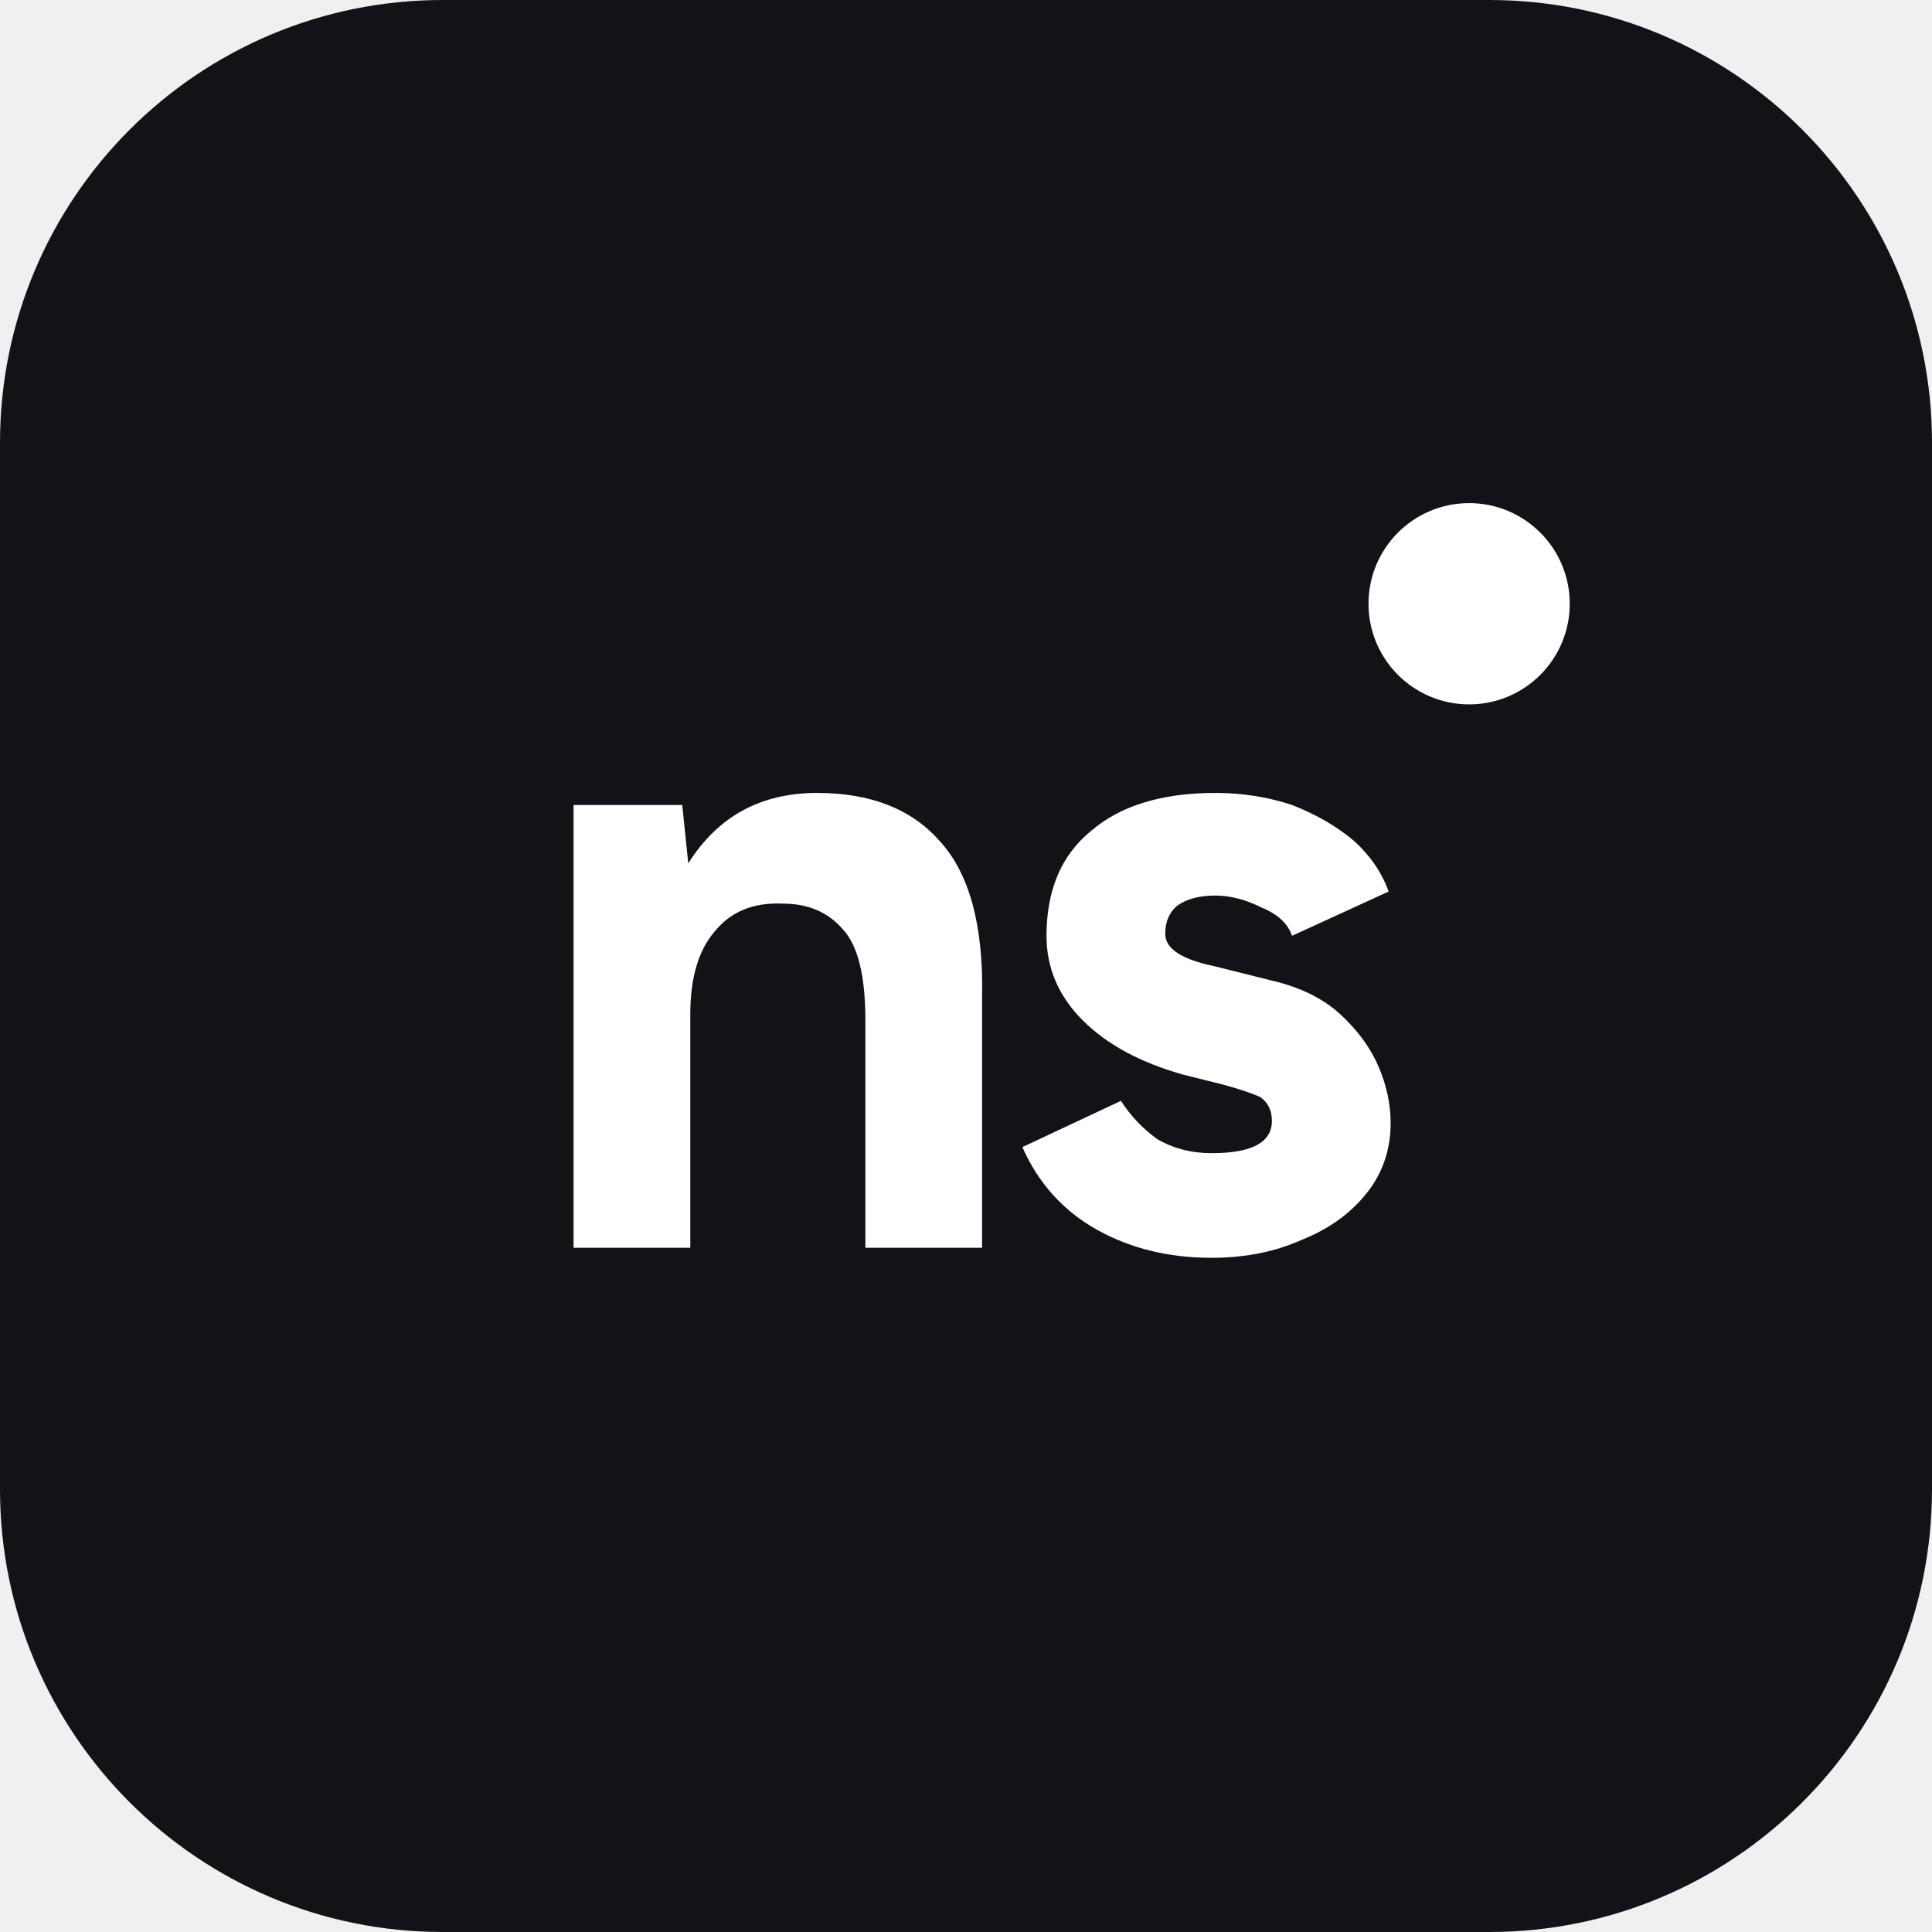
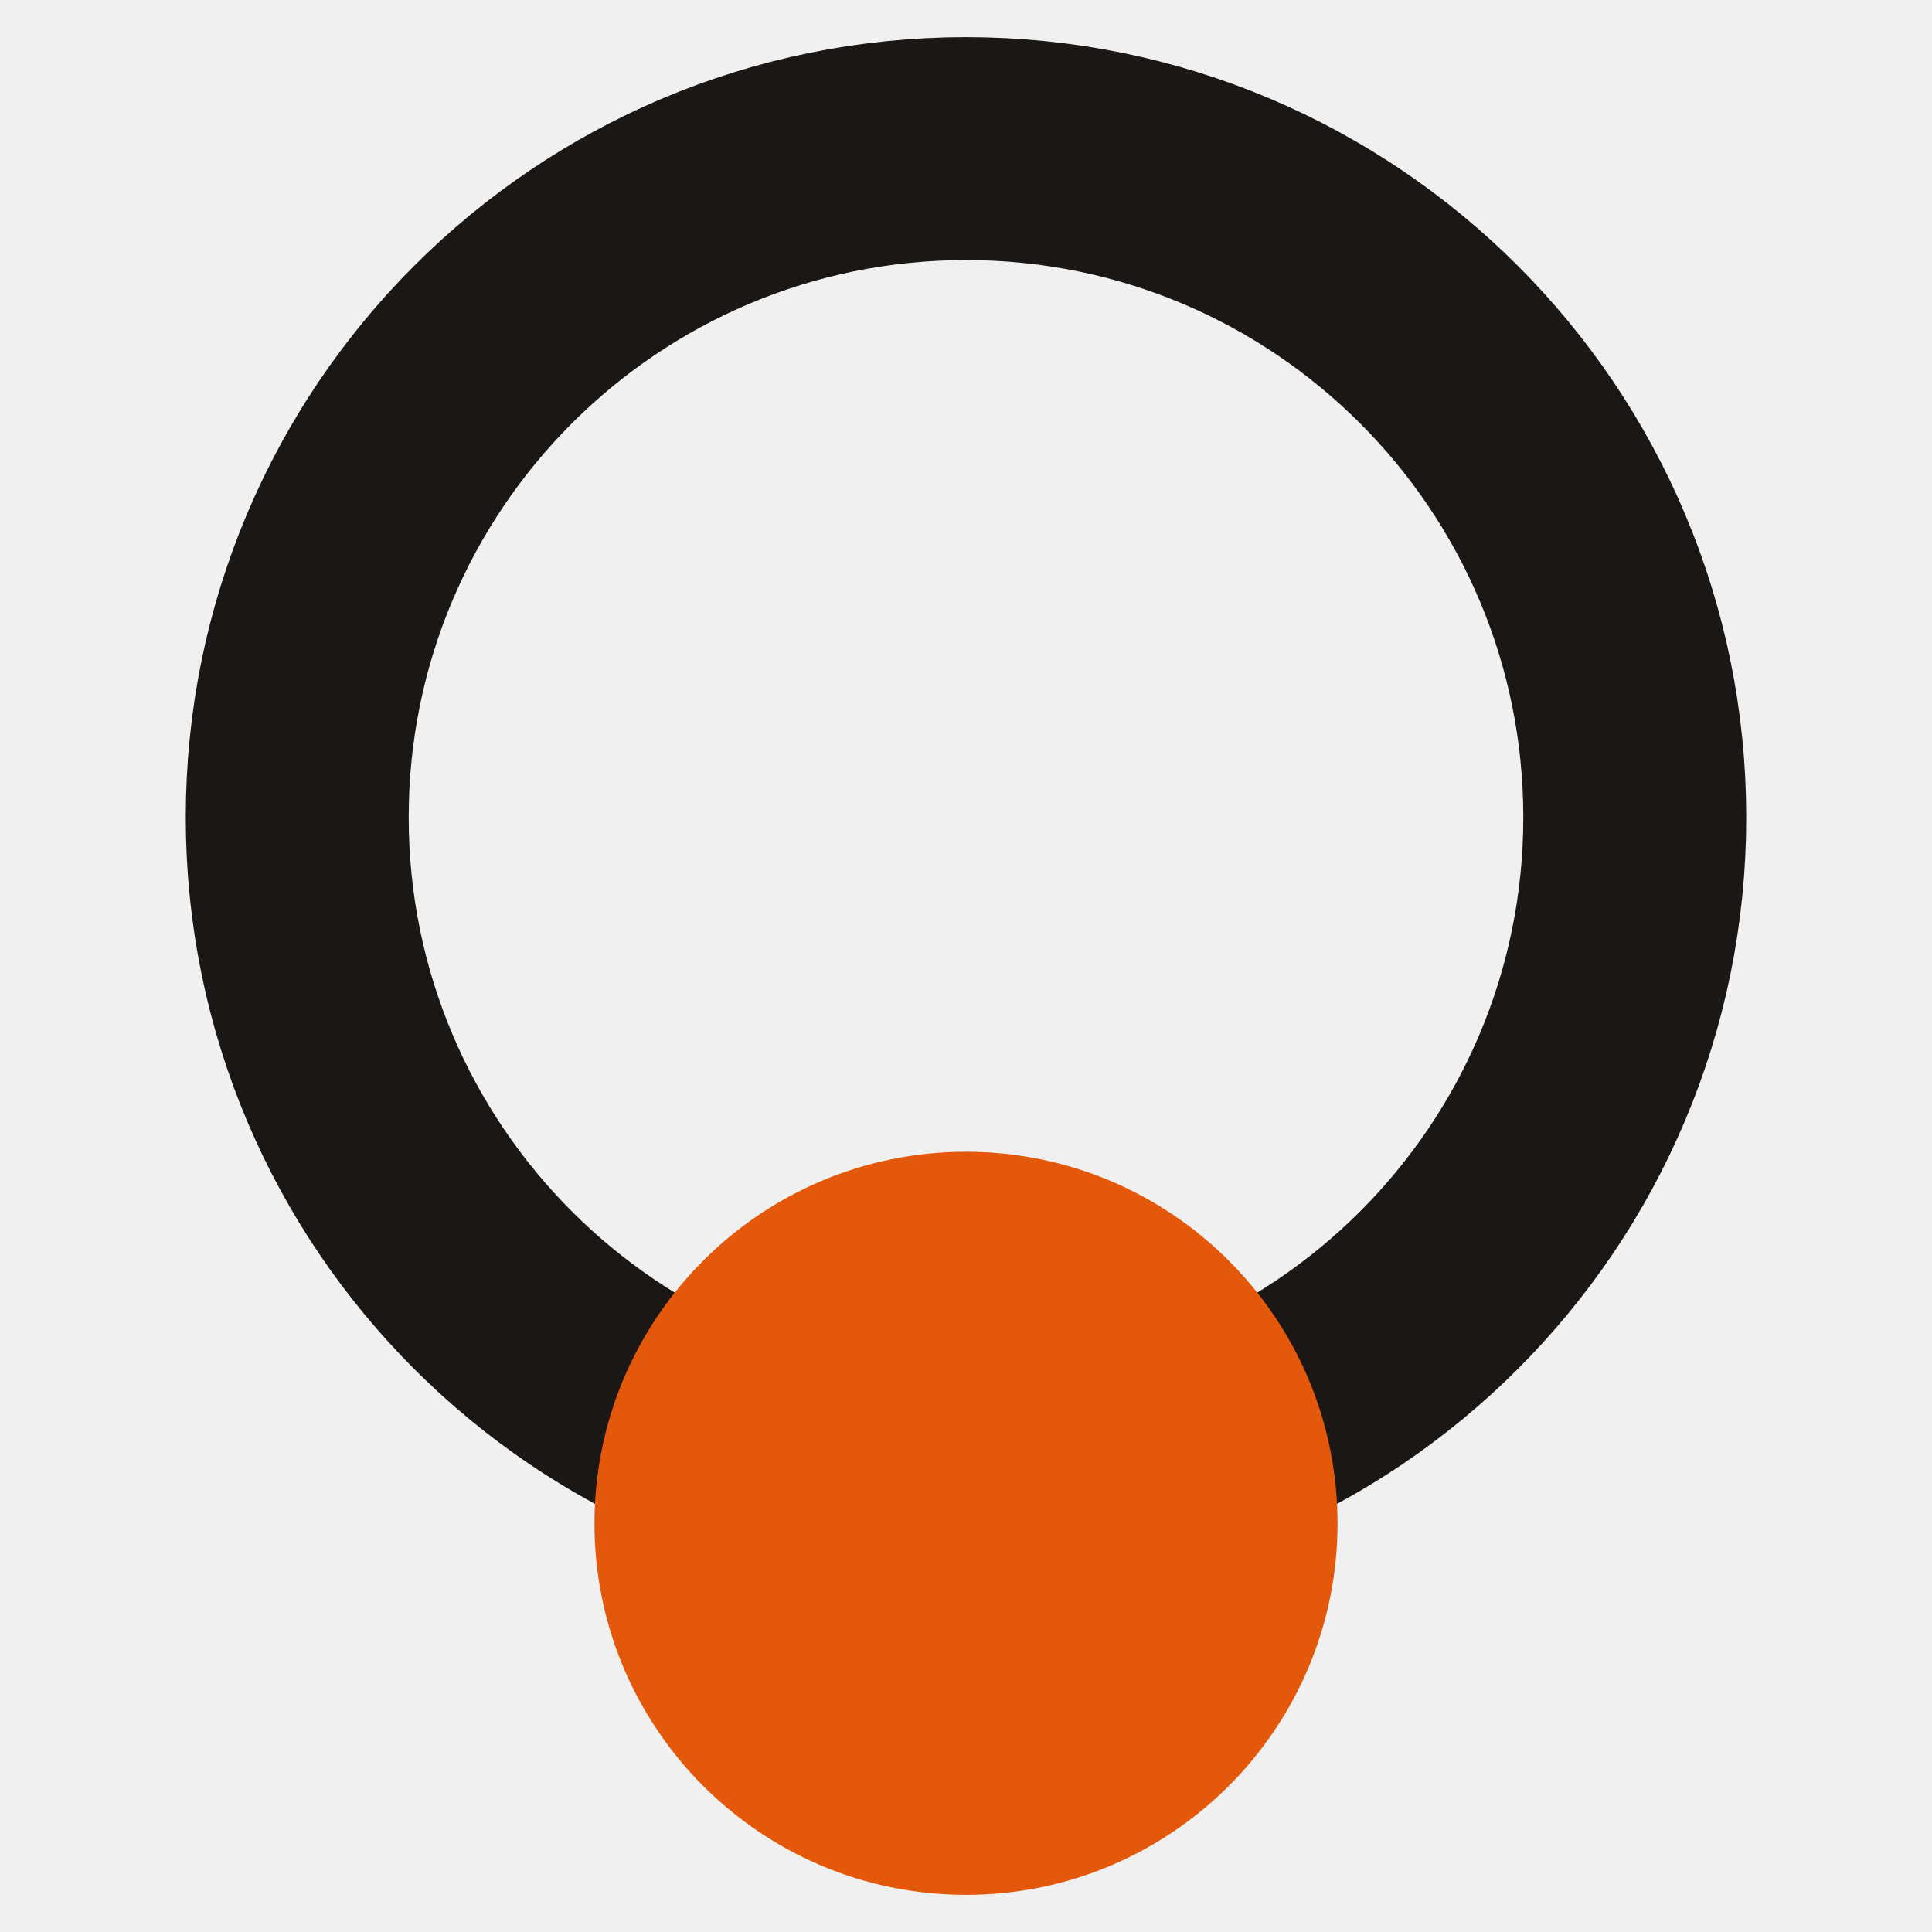
- <svg xmlns="http://www.w3.org/2000/svg" viewBox="0 0 96 96">
-   <rect width="96" height="96" rx="22" fill="#121317" />
-   <path fill="#fff" d="M28.5 62.0V40.0H33.9L34.2 42.9Q36.4 39.4 40.6 39.4Q44.6 39.4 46.7 41.8Q48.9 44.2 48.8 49.5V62.0H43.0V50.7Q43.0 47.4 41.9 46.2Q40.8 44.9 38.9 44.9Q36.7 44.8 35.5 46.3Q34.3 47.7 34.3 50.4V62.0Z M60.2 62.5Q57.0 62.5 54.5 61.1Q52.0 59.7 50.8 57.0L55.7 54.7Q56.4 55.8 57.5 56.6Q58.7 57.3 60.2 57.3Q63.2 57.3 63.2 55.7Q63.2 54.9 62.6 54.5Q61.9 54.2 60.8 53.9L58.8 53.4Q55.6 52.5 53.8 50.7Q52.0 48.9 52.0 46.5Q52.0 43.1 54.2 41.3Q56.4 39.4 60.4 39.4Q62.4 39.4 64.2 40.0Q66.0 40.7 67.3 41.8Q68.5 42.9 69.0 44.3L64.2 46.5Q63.9 45.6 62.7 45.1Q61.5 44.5 60.4 44.5Q59.2 44.5 58.5 45.0Q57.9 45.5 57.9 46.4Q57.9 47.5 60.3 48.0L63.1 48.7Q65.3 49.2 66.6 50.4Q67.9 51.6 68.5 53.0Q69.1 54.4 69.1 55.8Q69.1 57.8 67.9 59.3Q66.7 60.8 64.7 61.6Q62.7 62.5 60.2 62.5Z" />
-   <circle cx="73" cy="30" r="5" fill="#fff" />
+ <svg xmlns="http://www.w3.org/2000/svg" viewBox="2 1.5 26 26">
+   <style>circle.a{stroke:#1A1714}@media (prefers-color-scheme:dark){circle.a{stroke:#fff}}</style>
+   <circle class="a" cx="15" cy="12.5" r="9" fill="none" stroke-width="3" />
+   <circle cx="15" cy="22" r="5" fill="#E4580B" />
</svg>
